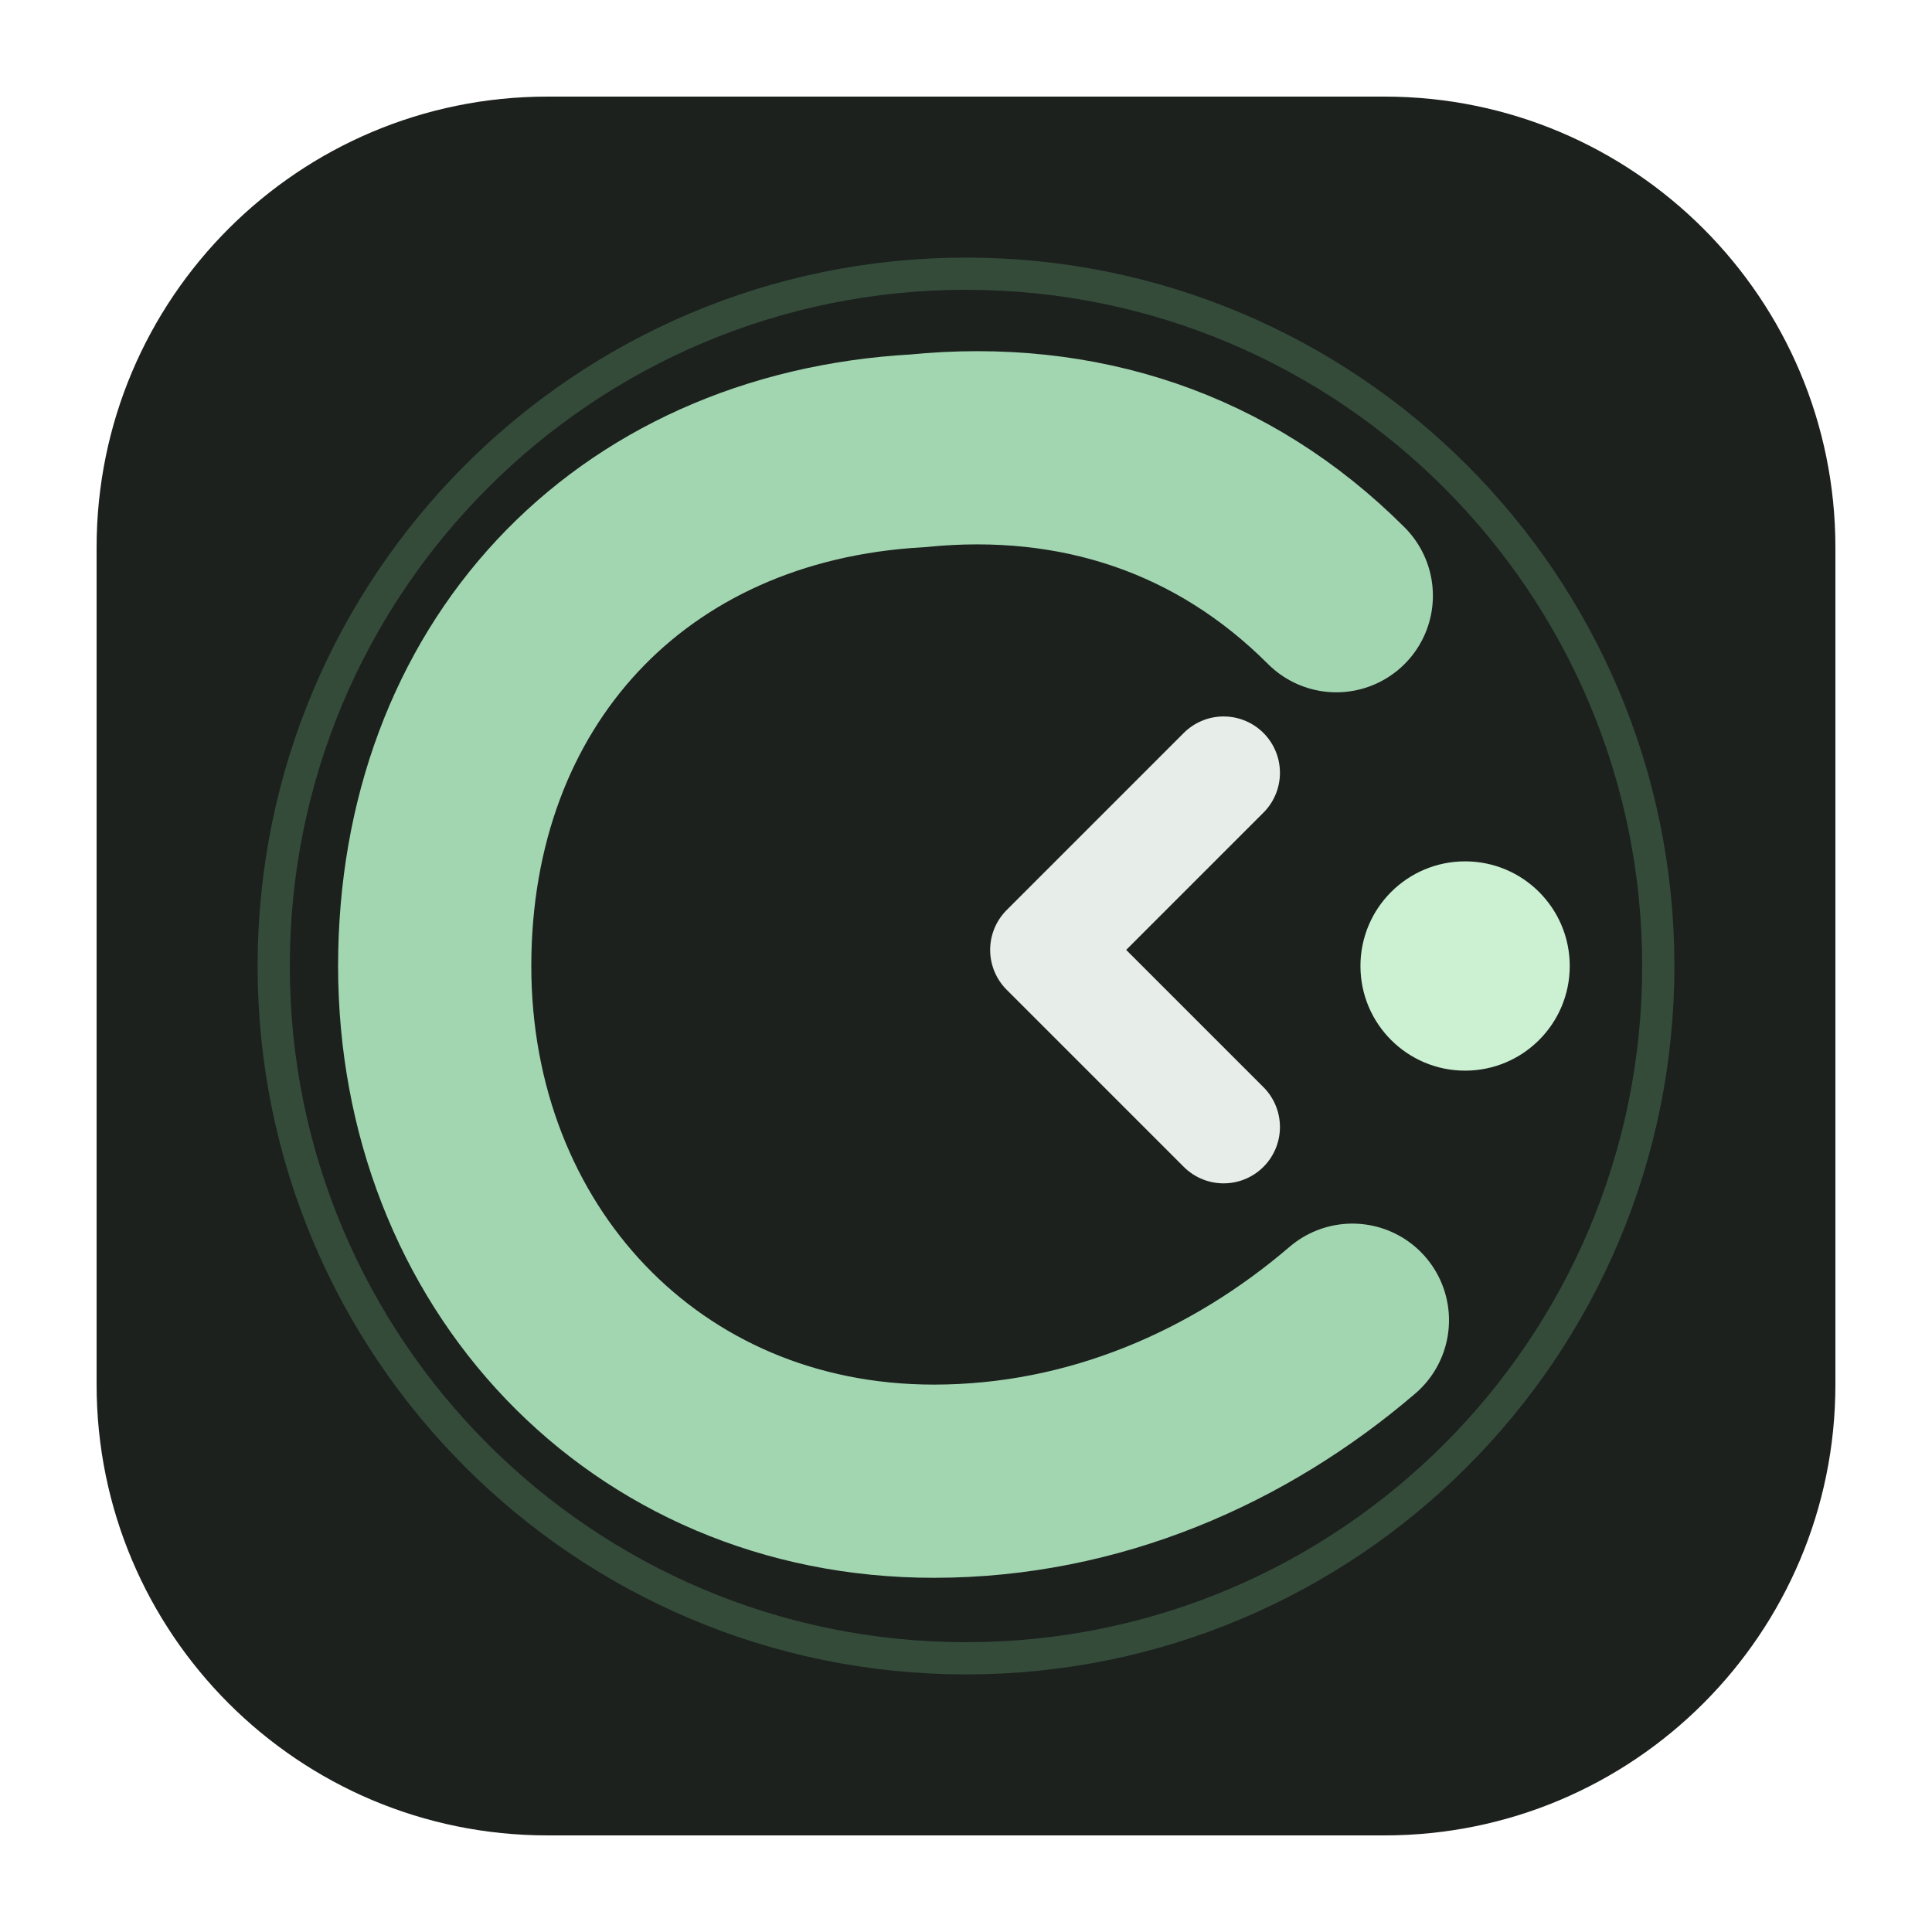
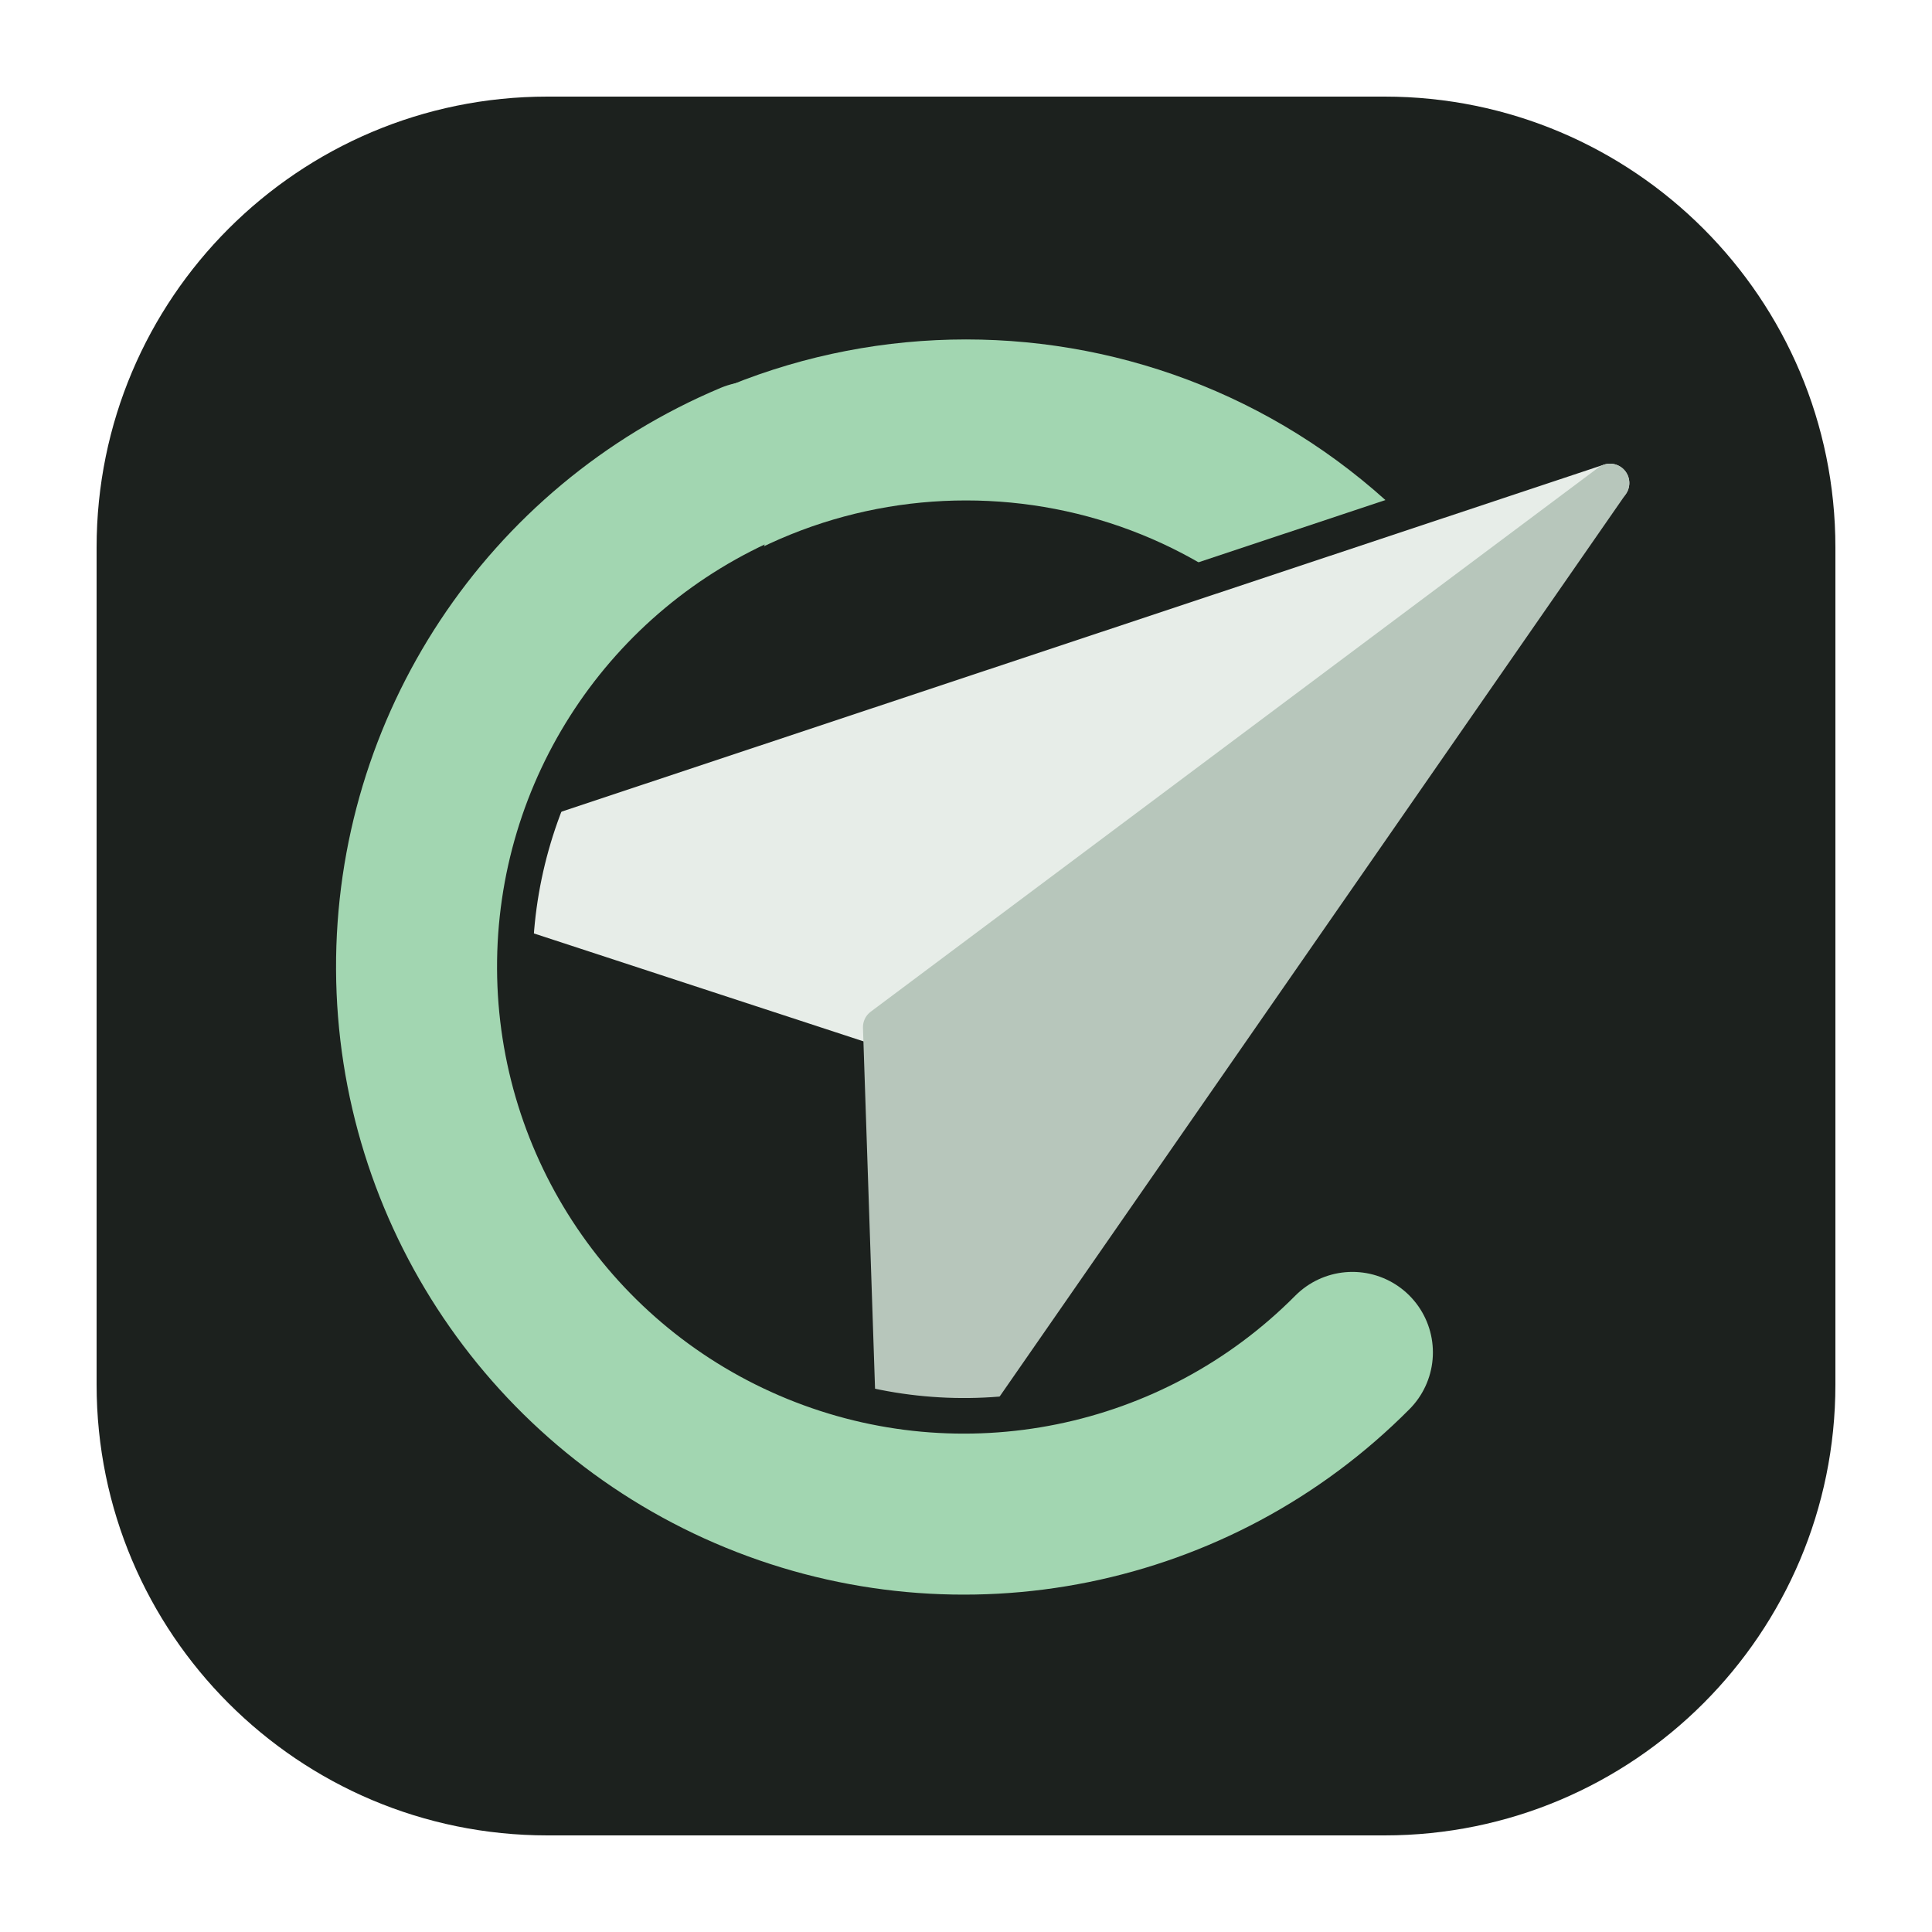
- <svg xmlns="http://www.w3.org/2000/svg" width="120" height="120" viewBox="0 0 120 120" role="img" aria-labelledby="title desc">
+ <svg xmlns="http://www.w3.org/2000/svg" viewBox="0 0 120 120" role="img" aria-label="Colecto">
  <rect x="6" y="6" width="108" height="108" rx="28" fill="#1C211E" />
-   <circle cx="60" cy="60" r="43" fill="none" stroke="#344B3A" stroke-width="2" />
-   <path d="M83 37C76 30 67 27 57 28C39 29 27 42 27 60C27 78 40 92 58 92C68 92 77 88 84 82" fill="none" stroke="#A2D6B1" stroke-width="12" stroke-linecap="round" />
-   <path d="M76 48L65 59L76 70" fill="none" stroke="#E7EDE8" stroke-width="7" stroke-linecap="round" stroke-linejoin="round" />
-   <circle cx="91" cy="60" r="6.5" fill="#CBF0D2" />
+   <g fill="none" stroke-linecap="round">
+     <path d="M84 36A34 34 0 0 0 36 36" stroke="#A2D6B1" stroke-width="10" />
+     <g stroke-linejoin="round">
+       <path d="M100 30L26.4 54.5L54.8 63.8L55.8 93.7Z" fill="#1C211E" stroke="#1C211E" stroke-width="6.8" />
+       <path d="M100 30L26.4 54.5L54.8 63.8Z" fill="#E7EDE8" stroke="#E7EDE8" stroke-width="2.4" />
+       <path d="M100 30L55.8 93.7L54.8 63.8Z" fill="#B7C6BB" stroke="#B7C6BB" stroke-width="2.4" />
+     </g>
+     <path d="M40.5 32.1A34 34 0 1 0 84 84" stroke="#1C211E" stroke-width="14.4" />
+     <path d="M46.7 28.7A34 34 0 1 0 84 84" stroke="#A2D6B1" stroke-width="10" />
+   </g>
</svg>
